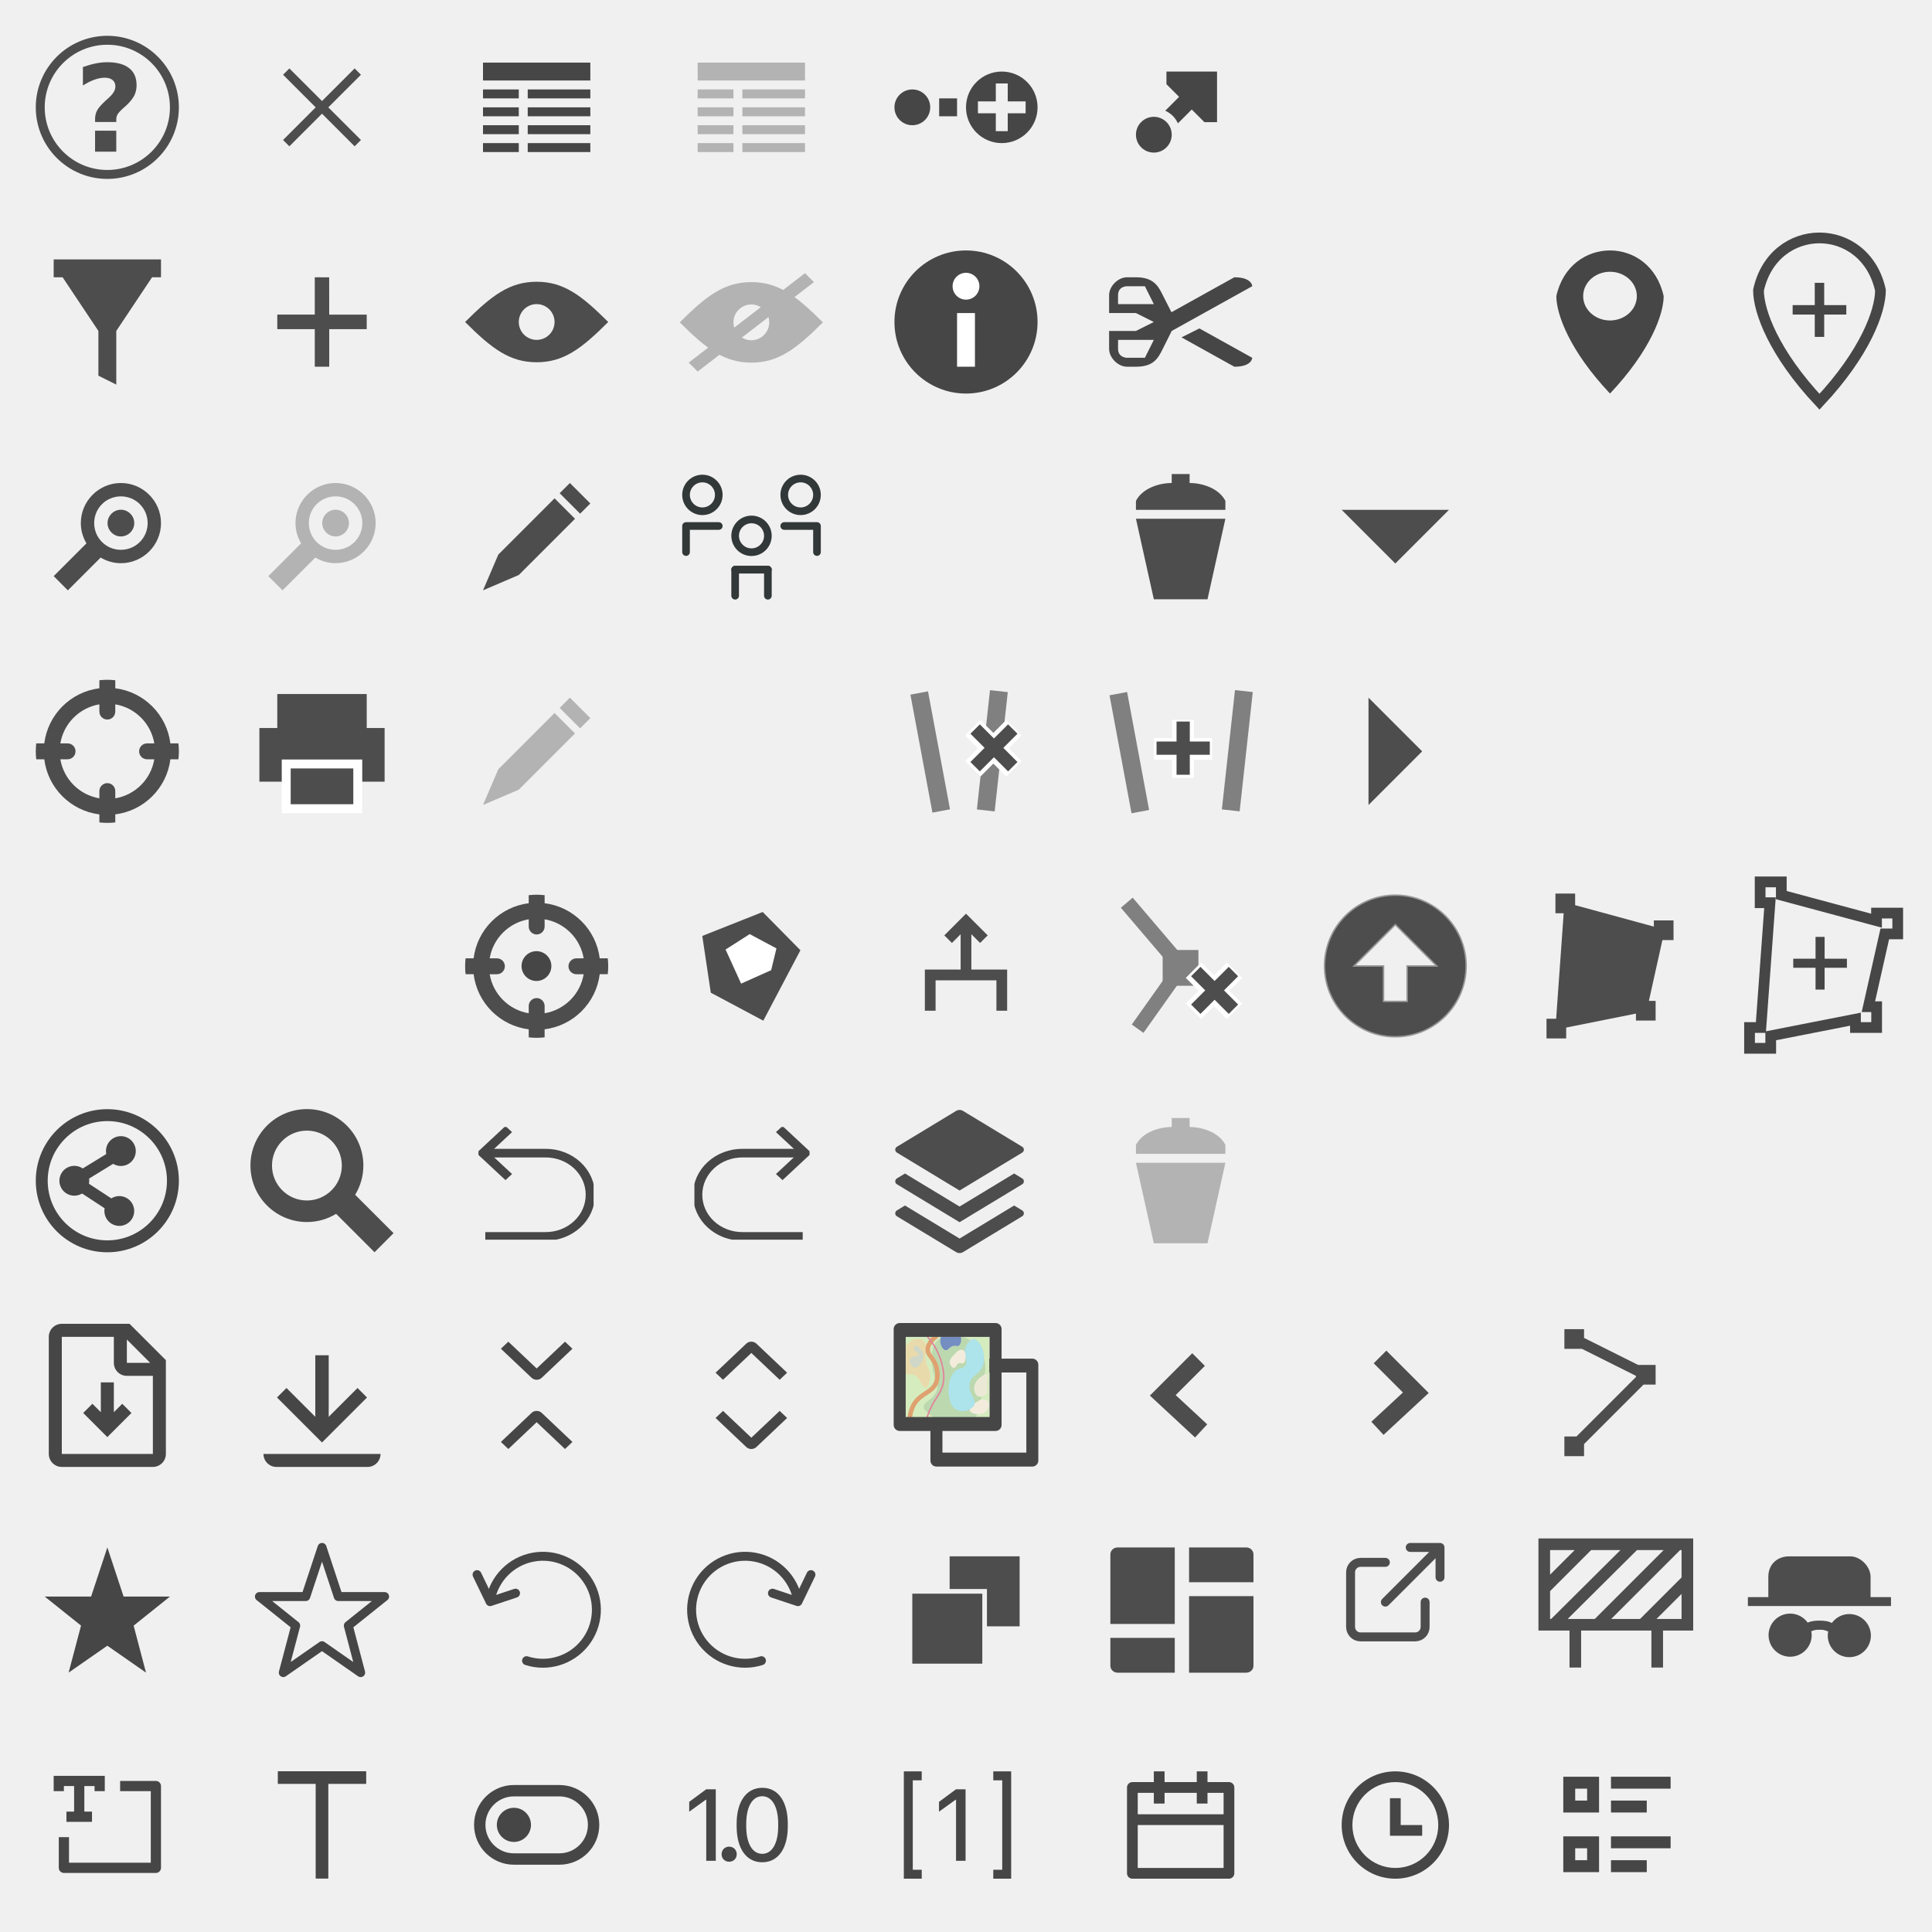
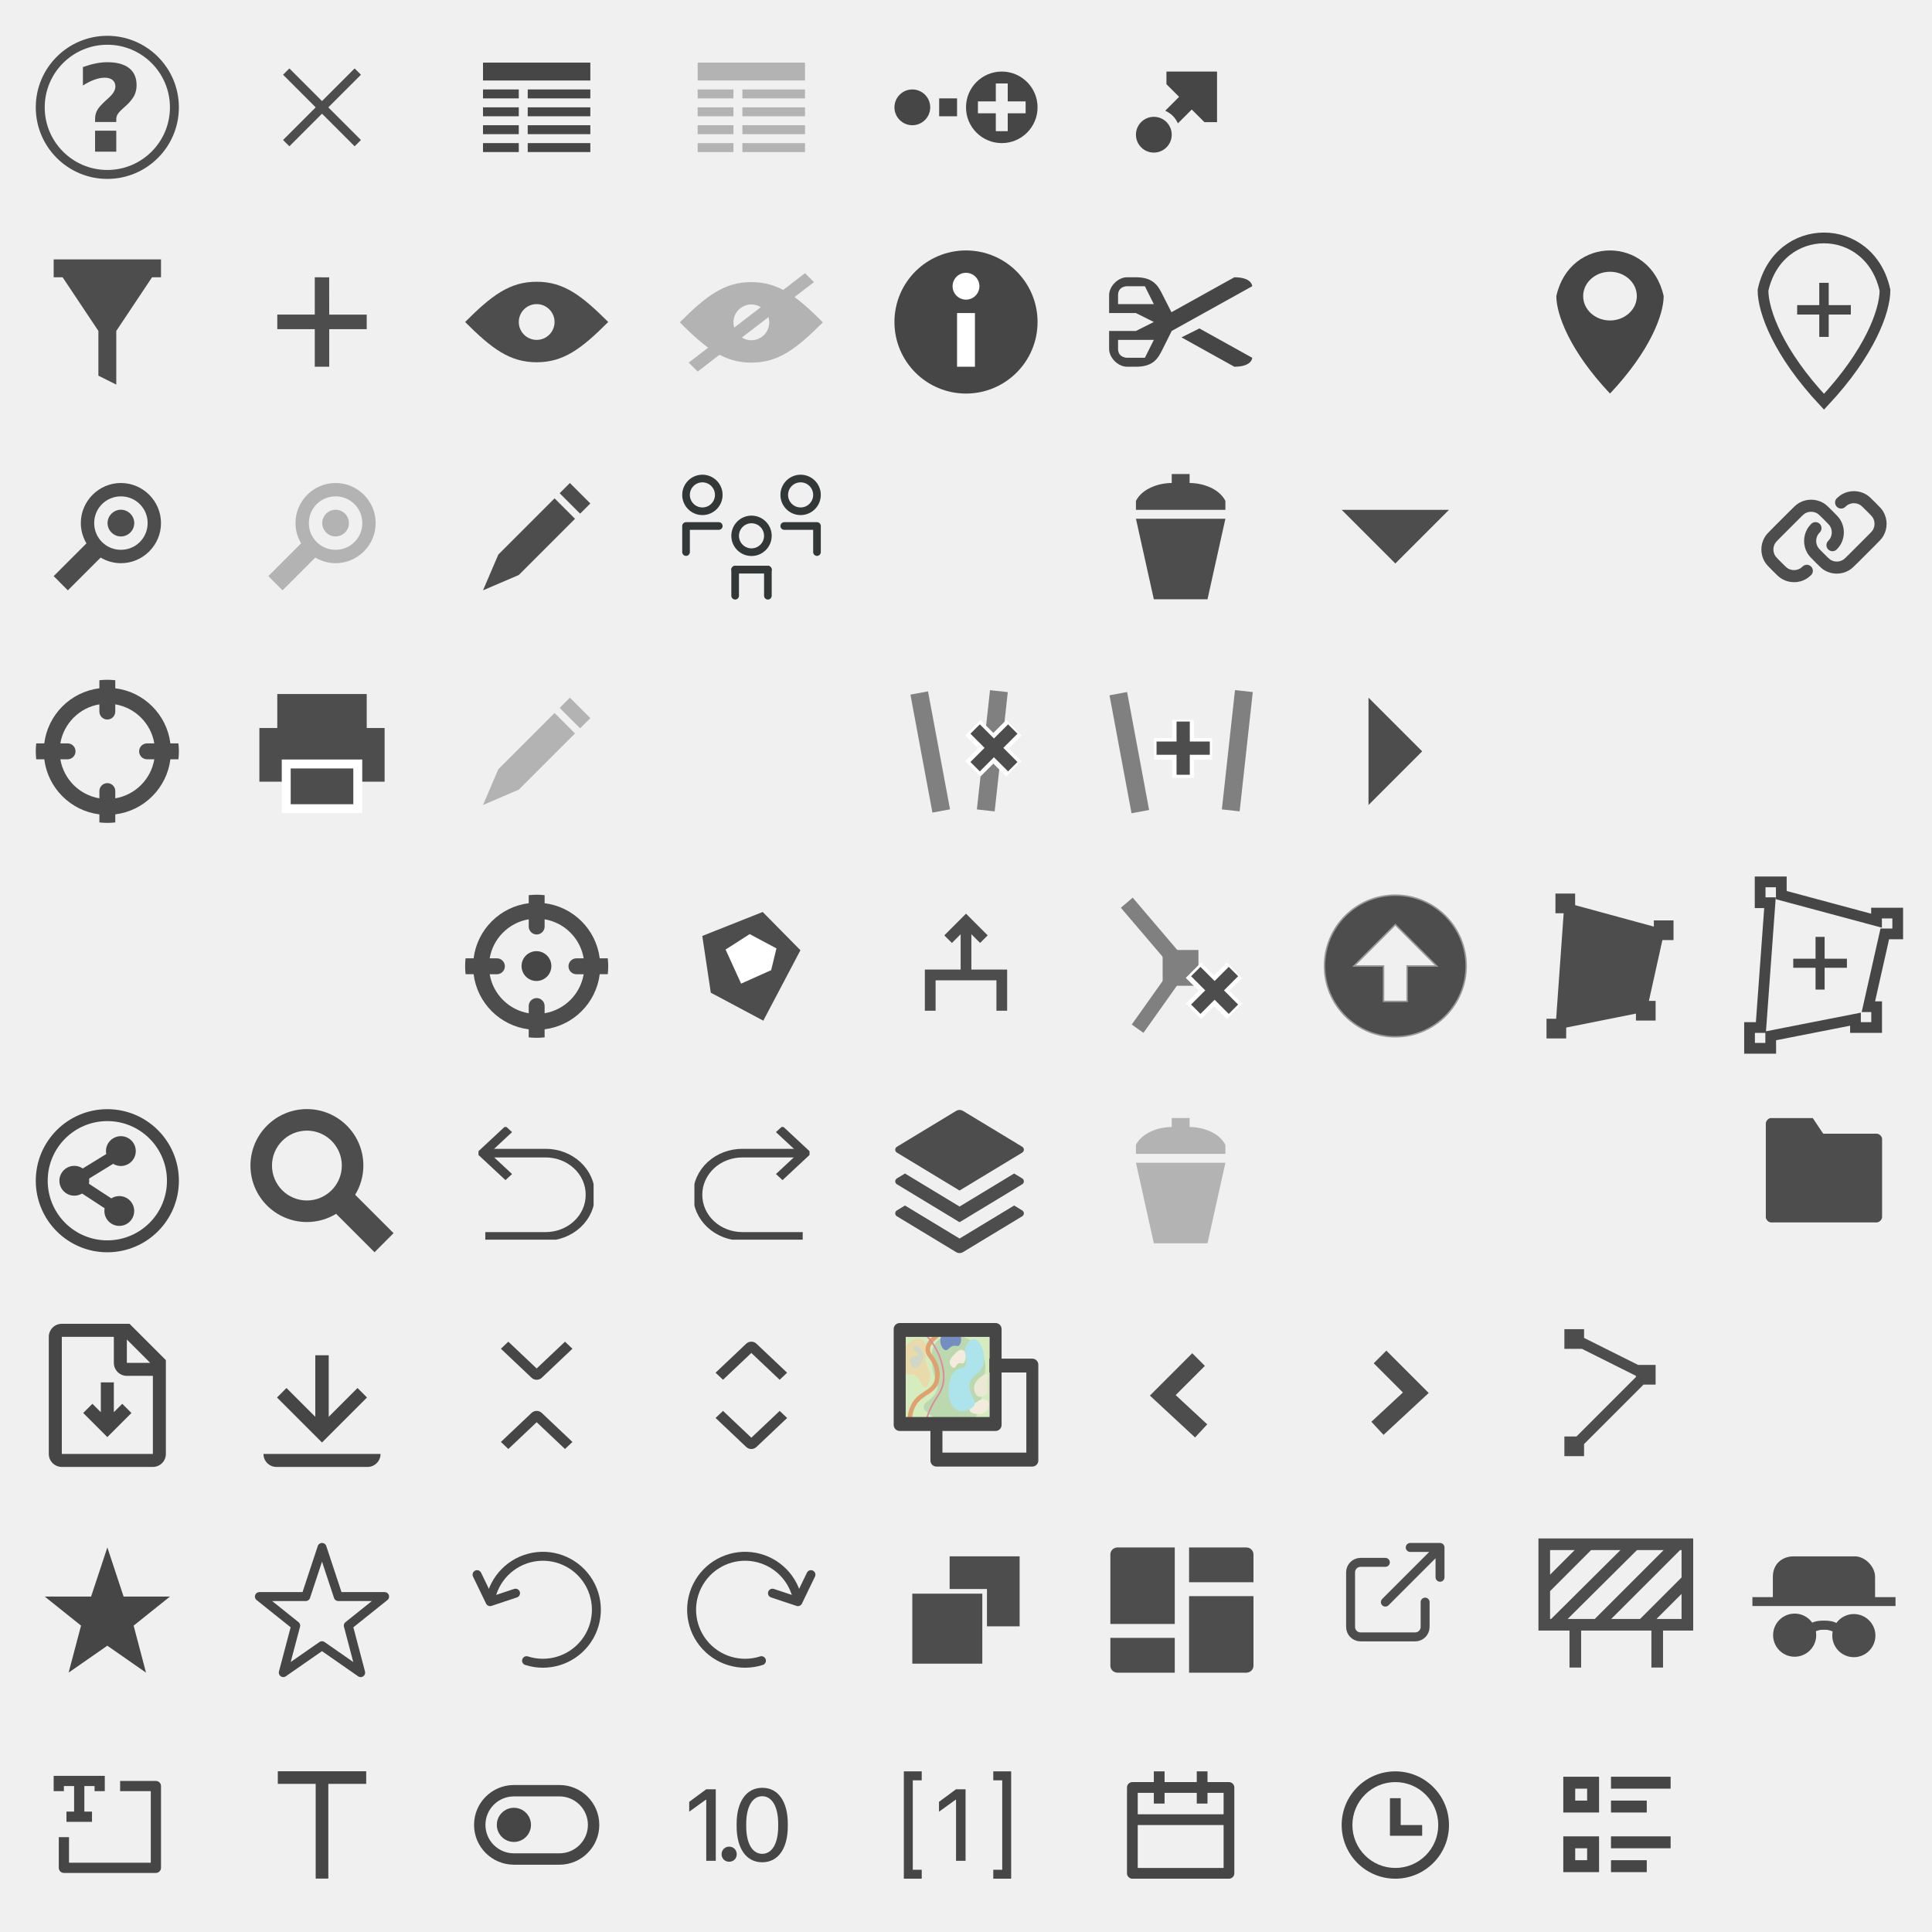
<svg xmlns="http://www.w3.org/2000/svg" id="svg2" width="216" height="216" version="1.1" xml:space="preserve">
  <defs id="defs4">
    <marker id="Arrow1" overflow="visible" markerHeight="6.707" markerWidth="4.061" orient="auto-start-reverse" preserveAspectRatio="xMidYMid" viewBox="0 0 4.061 6.707">
      <path id="path5057" transform="rotate(180 .125 0)" d="m3-3-3 3 3 3" fill="none" stroke="context-stroke" />
    </marker>
    <mask id="mask0_181_11898" x="2" y="2" width="15" height="15" maskUnits="userSpaceOnUse">
      <path id="path2351" d="m16.04 2.316h-14.035v14.035h14.035z" fill="#fff" />
    </mask>
    <clipPath id="clip0_3071_825">
      <rect id="rect3" width="18" height="20" fill="#fff" />
    </clipPath>
    <clipPath id="clip0_241_10857">
      <rect id="rect586" width="18.05" height="19.01" fill="#fff" />
    </clipPath>
    <clipPath id="clip0_241_10857-3">
      <rect id="rect586-6" width="18.05" height="19.01" fill="#fff" />
    </clipPath>
  </defs>
  <g id="layer1" transform="translate(0 -812.36)">
    <g id="help" transform="translate(-23.256 -119.39)">
      <circle id="path3014" transform="matrix(1.0714 0 0 1.0714 26.684 934.11)" cx="8" cy="9" r="7" fill="none" stroke="#4d4d4d" stroke-width=".933" />
      <g id="text3784" transform="translate(27.256 -100.61)" fill="#4d4d4d">
        <path id="path3789" d="m9 1046h-2.37v-0.322c0-0.36 0.072-0.677 0.217-0.954 0.144-0.281 0.449-0.636 0.912-1.066l0.42-0.382c0.249-0.228 0.431-0.443 0.545-0.645 0.118-0.202 0.177-0.404 0.177-0.605-4.6e-6 -0.307-0.105-0.546-0.315-0.717-0.21-0.176-0.503-0.263-0.88-0.263-0.354 0-0.737 0.075-1.149 0.224-0.411 0.145-0.84 0.362-1.287 0.651v-2.066c0.53-0.184 1.013-0.32 1.451-0.408 0.438-0.088 0.86-0.132 1.267-0.132 1.068 0 1.882 0.219 2.442 0.658 0.56 0.434 0.84 1.07 0.84 1.908-7e-6 0.43-0.085 0.816-0.256 1.158-0.171 0.338-0.462 0.702-0.873 1.092l-0.42 0.375c-0.298 0.272-0.492 0.491-0.584 0.658-0.092 0.162-0.138 0.342-0.138 0.539v0.296m-2.37 0.974h2.37v2.342h-2.37v-2.342" fill="#4d4d4d" />
      </g>
    </g>
    <path id="show" d="m60 843.86c-3 0-5 1.5-8 4.5 3 3 5 4.5 8 4.5 3 0 5-1.5 8-4.5-3-3-5-4.5-8-4.5zm0 2.5c1.105 0 2 0.895 2 2s-0.895 2-2 2c-1.105 0-2-0.895-2-2s0.895-2 2-2z" fill="#4d4d4d" />
    <g id="hide" transform="translate(75 -195)" fill="#b3b3b3">
      <path id="path2990" transform="translate(0 1034.4)" d="m9 4.5c-3-3.36e-5 -5 1.5-8 4.5 3 3 5 4.5 8 4.5 3-3.3e-5 5-1.5 8-4.5-3-3-5-4.5-8-4.5zm0 2.5c1.105 0 2 0.895 2 2 0 1.105-0.895 2-2 2-1.105 0-2-0.895-2-2 0-1.105 0.895-2 2-2z" />
      <path id="rect3787" d="m2 1047.9 13-10 1 1-13 10z" />
    </g>
    <path id="table-disabled" d="m78 819.36v2h12v-2zm0 3v1h4v-1zm5 0v1h7v-1zm-5 2v1h4v-1zm5 0v1h7v-1zm-5 2v1h4v-1zm5 0v1h7v-1zm-5 2v1h4v-1zm5 0v1h7v-1z" fill="#b3b3b3" />
    <path id="zoom" d="m13.518 866.36c-2.467 0-4.482 2.016-4.482 4.483 0 0.83 0.234 1.596 0.63 2.265l-3.665 3.665 1.587 1.588 3.665-3.665c0.668 0.397 1.435 0.63 2.265 0.63 2.467 0 4.482-2.016 4.482-4.482 0-2.467-2.016-4.483-4.482-4.483zm0 1.494c1.659 0 2.988 1.329 2.988 2.988 0 1.659-1.329 2.988-2.988 2.988s-2.988-1.329-2.988-2.988c0-1.659 1.329-2.988 2.988-2.988zm0 1.494c-0.816 0-1.494 0.678-1.494 1.494s0.678 1.494 1.494 1.494 1.494-0.678 1.494-1.494-0.678-1.494-1.494-1.494z" color="#000000" fill="#4d4d4d" style="text-decoration-line:none;text-indent:0;text-transform:none" />
    <path id="zoom-disabled" d="m37.518 866.36c-2.467 0-4.482 2.016-4.482 4.482 0 0.83 0.234 1.596 0.63 2.264l-3.665 3.666 1.587 1.587 3.665-3.665c0.668 0.397 1.435 0.63 2.265 0.63 2.467 0 4.482-2.016 4.482-4.482s-2.016-4.482-4.482-4.482zm0 1.494c1.659 0 2.988 1.329 2.988 2.988s-1.329 2.988-2.988 2.988-2.988-1.329-2.988-2.988 1.329-2.988 2.988-2.988zm0 1.494c-0.816 0-1.494 0.678-1.494 1.494s0.678 1.494 1.494 1.494 1.494-0.678 1.494-1.494-0.678-1.494-1.494-1.494z" color="#000000" fill="#b3b3b3" style="text-decoration-line:none;text-indent:0;text-transform:none" />
    <path id="table" d="m54 819.36v2h12v-2zm0 3v1h4v-1zm5 0v1h7v-1zm-5 2v1h4v-1zm5 0v1h7v-1zm-5 2v1h4v-1zm5 0v1h7v-1zm-5 2v1h4v-1zm5 0v1h7v-1z" fill="#464646" />
    <path id="close-9" d="m32.353 820.01-0.707 0.707 3.647 3.647-3.647 3.647 0.707 0.707 3.647-3.647 3.647 3.647 0.707-0.707-3.647-3.647 3.647-3.647-0.707-0.707-3.647 3.647z" color="#000000" fill="#4d4d4d" fill-rule="evenodd" />
    <path id="add" d="m35.192 853.36 2e-6 -4.2-4.192 1e-5 -3e-6 -1.627h4.192v-4.173l1.609 7e-3 0.007 4.167h4.192l-3.9e-5 1.627-4.192 4e-5 -1.5e-5 4.2h-1.615" fill="#4d4d4d" />
    <path id="edit" d="m63.714 866.36-1.143 1.143 2.286 2.286 1.143-1.143zm-1.714 1.714-6.286 6.286 2.286 2.286 6.286-6.286zm-6.286 6.286-1.714 4 4-1.714z" fill="#4d4d4d" />
    <text id="text4457-6" x="39.647" y="918.797" fill="#000000" font-family="sans-serif" letter-spacing="0px" word-spacing="0px" style="line-height:0%" xml:space="preserve">
      <tspan id="tspan4459-6" x="39.647" y="918.797" font-family="sans-serif" font-size="30.476px" style="line-height:1.25"> </tspan>
    </text>
    <path id="path3684-2" d="m63.714 890.36-1.143 1.143 2.286 2.286 1.143-1.143zm-1.714 1.714-6.286 6.286 2.286 2.286 6.286-6.286zm-6.286 6.286-1.714 4 4-1.714z" fill="#b3b3b3" />
    <g id="share" class="sprite" transform="matrix(.66667 0 0 .66667 -54.667 282.79)">
      <circle id="path4309" cx="100" cy="992.36" r="11" fill="none" stroke="#464646" stroke-width="2" />
      <circle id="path4819" transform="rotate(248.18)" cx="-963.89" cy="-276.04" r="2.5" fill="#464646" />
      <circle id="path4819-2" transform="rotate(248.18)" cx="-956.38" cy="-281.16" r="2.5" fill="#464646" />
      <circle id="path4819-0" transform="rotate(248.18)" cx="-954.66" cy="-272.06" r="2.5" fill="#464646" />
      <path id="path4850" d="m102.39 987.48-8.019 4.92 8.139 5.322" fill="none" stroke="#464646" stroke-width="2" />
    </g>
    <path id="search" class="sprite" d="m44 950.23-4.291-4.292c0.578-0.953 0.916-2.069 0.916-3.265 0-3.489-2.824-6.314-6.312-6.315-3.486 1e-3 -6.312 2.827-6.312 6.315 0 3.486 2.827 6.311 6.314 6.311 1.197 0 2.312-0.339 3.264-0.916l4.294 4.294zm-13.592-7.559c0.004-2.157 1.748-3.902 3.905-3.906 2.156 5e-3 3.901 1.748 3.905 3.906-0.004 2.156-1.749 3.901-3.905 3.905-2.157 0-3.902-1.749-3.905-3.905z" fill="#4d4d4d" stroke-width=".667" />
    <g id="info" transform="translate(0,2)">
      <circle id="path3762" cx="108" cy="846.36" r="8" fill="#464646" />
      <circle id="path3764" cx="108" cy="842.36" r="1.5" fill="#fff" />
      <path id="rect4274" d="m107 845.36h2v6h-2z" fill="#fff" />
    </g>
    <g id="g4717" transform="translate(-54.789 -113.98)" fill-rule="evenodd">
      <path id="path3862" d="m140.06 1028.3 4.217 4.278-4.149 7.874-5.871-3.127-0.952-6.346z" fill="#4d4d4d" />
      <path id="path3864" d="m135.91 1032.5 1.737 3.811 3.358-1.504 0.591-2.433-2.99-1.601" fill="#fff" />
    </g>
    <path id="delete" d="m131 865.36v1c-1.429 0-3.286 0.6-4 2v1h10v-1c-0.714-1.4-2.571-2-4-2v-1zm-4 5 2 9h6l2-9z" fill="#4d4d4d" />
    <g id="g4797" transform="translate(-70.26 -96.674)" fill="none">
      <path id="path4349-2-2-9-3-8" d="m180.47 999.64 1.468-13.336" stroke="#808080" stroke-width="2" />
      <path id="path4349-2-2-3-3" d="m175.49 999.7-2.461-13.189" stroke="#808080" stroke-width="2" />
      <g id="g4621">
        <g id="g4400-8-39-2-3-1" transform="matrix(.57449 0 0 .57449 77.91 445.57)" stroke="#fff" stroke-width="4.224">
          <path id="path4353-1-6-1-3-6" d="m176 948.36 8 8" />
          <path id="path4355-9-7-1-7-3" d="m176 956.36 8-8" />
        </g>
        <g id="g4400-8-39-2-3" transform="matrix(.52631 0 0 .52631 86.649 491.41)" stroke="#4d4d4d" stroke-width="2.816">
          <path id="path4353-1-6-1-3" d="m176 948.36 8 8" />
          <path id="path4355-9-7-1-7" d="m176 956.36 8-8" />
        </g>
      </g>
    </g>
    <path id="path4349-2-2-9-3-8-5" d="m137.6 902.96 1.468-13.336" fill="none" stroke="#808080" stroke-width="2" />
    <path id="path4349-2-2-3-3-3" d="m127.49 903.1-2.461-13.189" fill="none" stroke="#808080" stroke-width="2" />
    <g id="g4621-5" transform="rotate(-45 40.175 1003.6)" fill="none">
      <g id="g4400-8-39-2-3-1-6" transform="matrix(.57449 0 0 .57449 77.91 445.57)" stroke="#fff" stroke-width="4.224">
        <path id="path4353-1-6-1-3-6-2" d="m176 948.36 8 8" />
        <path id="path4355-9-7-1-7-3-9" d="m176 956.36 8-8" />
      </g>
      <g id="g4400-8-39-2-3-12" transform="matrix(.52631 0 0 .52631 86.649 491.41)" stroke="#4d4d4d" stroke-width="2.816">
        <path id="path4353-1-6-1-3-7" d="m176 948.36 8 8" />
        <path id="path4355-9-7-1-7-0" d="m176 956.36 8-8" />
      </g>
    </g>
    <g id="g4976" transform="translate(-86.464 -110.33)">
      <rect id="rect4918" x="216.45" y="1028.9" width="4" height="4" fill="#808080" />
      <path id="path4349-2-2-9-3-8-7-0-0" d="m218.99 1031.3-6.551-7.687" fill="none" stroke="#808080" stroke-width="1.737" />
      <path id="path4349-2-2-9-3-8-7-0" d="m213.65 1037.7 5.639-7.953" fill="none" stroke="#808080" stroke-width="1.605" />
      <g id="g4621-0-6" transform="translate(40.873 40.768)" fill="#4d4d4d" fill-rule="evenodd">
        <g id="g4400-8-39-2-3-1-1-8" transform="matrix(.57449 0 0 .57449 77.91 445.57)" stroke="#fff" stroke-width="4.224">
          <path id="path4353-1-6-1-3-6-5-5" d="m176 948.36 8 8" />
          <path id="path4355-9-7-1-7-3-31-4" d="m176 956.36 8-8" />
        </g>
        <g id="g4400-8-39-2-3-3-7" transform="matrix(.52631 0 0 .52631 86.649 491.41)" stroke="#4d4d4d" stroke-width="2.816">
          <path id="path4353-1-6-1-3-3-9" d="m176 948.36 8 8" />
          <path id="path4355-9-7-1-7-8-7" d="m176 956.36 8-8" />
        </g>
      </g>
    </g>
    <g id="undo" transform="matrix(.51357 -.54309 .54309 .51357 -590.02 602.23)" fill="none" stroke="#464646" stroke-linecap="round" stroke-linejoin="round" stroke-width="1.338">
      <path id="path4240" transform="rotate(154.4)" d="m231.88-980.51a8 8 0 0 1-8.126-4.127 8 8 0 0 1 1.012-9.058 8 8 0 0 1 8.837-2.232 8 8 0 0 1 5.192 7.491" />
      <path id="path4242" d="m216 980.36-1.595 4.194 3.535 1.894" />
    </g>
    <g id="undo-3" transform="matrix(-.51357 -.54309 -.54309 .51357 734.02 602.23)" fill="none" stroke="#464646" stroke-linecap="round" stroke-linejoin="round" stroke-width="1.338">
      <path id="path4240-5" transform="rotate(154.4)" d="m231.88-980.51a8 8 0 0 1-8.126-4.127 8 8 0 0 1 1.012-9.058 8 8 0 0 1 8.837-2.232 8 8 0 0 1 5.192 7.491" />
      <path id="path4242-6" d="m216 980.36-1.595 4.194 3.535 1.894" />
    </g>
    <path id="delete-disabled" d="m131 937.36v1c-1.429 0-3.286 0.6-4 2v1h10v-1c-0.714-1.4-2.571-2-4-2v-1zm-4 5 2 9h6l2-9z" fill="#b3b3b3" />
    <g id="tilelayers" transform="matrix(2.5259 0 0 2.5259 47.788 955.6)">
      <path id="path2349" d="m26.773 3.428h-4.244c-0.07 0-0.138 0.028-0.188 0.078-0.05 0.05-0.078 0.117-0.078 0.188v4.244c0 0.07 0.028 0.138 0.078 0.188 0.05 0.05 0.117 0.078 0.188 0.078h4.244c0.07 0 0.138-0.028 0.188-0.078 0.05-0.05 0.078-0.117 0.078-0.188v-4.244c0-0.07-0.028-0.138-0.078-0.188-0.05-0.05-0.117-0.078-0.188-0.078zm-0.265 4.159h-3.713v-3.546h3.713z" fill="#464646" stroke-width=".265" />
      <g id="g2376" transform="matrix(.26458 0 0 .26458 20.638 1.8521)" mask="url(#mask0_181_11898)">
        <path id="path2354" d="m16.04 2.316h-14.035v14.035h14.035z" fill="#d5ecbe" />
        <path id="path2356" d="m2.376 3.429c0.268-0.312 0.615-0.546 1.005-0.677 0.39-0.131 0.808-0.153 1.21-0.065 0.324 0.156 0.585 0.418 0.742 0.742 0.371 0.722 0 1.263 0 2.216-0.08 1.724 1.002 2.085 0.732 3.689-0.08 0.571-0.341 1.444-0.732 1.474-0.622 0.06-0.942-2.005-2.216-2.216-0.391-0.06-0.471 0.11-0.742 0-1.053-0.401-1.524-3.659 0-5.163z" fill="#e9daab" />
        <path id="path2358" d="m7.178 16.351c-1.754-1.724-2.165-1.754-2.165-2.216-0.16-1.002 1.744-1.293 2.216-2.957 0.331-1.173-0.471-1.564-0.742-3.689-0.16-1.253-0.401-3.218 0.742-4.431s3.138-1.173 4.431-0.742c1.065 0.39 1.987 1.092 2.645 2.016 0.658 0.923 1.022 2.024 1.044 3.157 0 1.243-0.682 1.654-0.732 3.689 0.06 0.737 0.06 1.478 0 2.216-0.155 1.123-0.676 2.162-1.484 2.957-1.504 1.343-3.91 1.694-5.223 0.742-0.15-0.11-0.07-0.05-0.732-0.742z" fill="#bcd8af" />
        <path id="path2360" d="m14.196 9.333c-0.43 0.375-0.697 0.904-0.742 1.474 0 0.12 0 1.213 0.742 1.484 0.294 0.071 0.603 0.036 0.873-0.1s0.483-0.363 0.6-0.642c0.066-0.243 0.066-0.499 0-0.742-0.16-1.383 0.301-2.005 0-2.216-0.301-0.211-1.093 0.351-1.474 0.742z" fill="#ebe9d6" />
        <path id="path2362" d="m14.196 15.238c0.287 0.012 0.573-0.048 0.831-0.176 0.258-0.128 0.479-0.319 0.643-0.555 0.201-0.331 0.441-1.053 0-1.484-0.206-0.174-0.467-0.269-0.737-0.269-0.27 0-0.531 0.095-0.737 0.269 0 0-1.484 0.742-1.484 1.484 0 0.742 1.484 0.732 1.484 0.732z" fill="#f3ecdd" />
        <path id="path2364" d="m7.91 1.574c-1.895 1.323-2.266 2.296-2.216 2.957 0.08 1.002 1.093 1.373 1.484 3.007 0.195 0.726 0.195 1.49 0 2.216-0.581 1.855-2.516 1.885-3.699 3.689-0.668 1.11-0.927 2.419-0.732 3.699" fill="none" stroke="#dfa170" stroke-miterlimit="10" stroke-width=".75" />
        <path id="path2366" d="m5.333 1.945c1.573 1.617 2.603 3.685 2.947 5.915 0.131 0.733 0.131 1.483 0 2.216-0.331 1.704-1.303 2.356-2.216 4.431-0.315 0.713-0.56 1.455-0.732 2.216" fill="none" stroke="#e0859b" stroke-miterlimit="10" stroke-width=".25" />
        <path id="path2368" d="m10.496 14.506c-1.845-1.002-1.714-5.534 0-6.647 0.592-0.381 1.133-0.211 1.484-0.742 0.521-0.802-0.411-1.694 0-2.957 0.231-0.722 0.892-1.524 1.474-1.474 1.002 0.08 2.125 2.556 1.474 4.431-0.531 1.564-1.915 1.514-2.216 3.007-0.341 1.644 1.273 2.627 0.742 3.689-0.34 0.436-0.818 0.743-1.356 0.869s-1.103 0.063-1.601-0.177z" fill="#ade3ea" />
        <path id="path2370" d="m7.91 2.316c-0.391 0.912 0.211 2.145 0.742 2.216 0.531 0.07 0.662-0.652 1.484-0.742 0.401 0 0.521 0.12 0.732 0 0.501-0.271 0.612-1.624 0-2.216-0.24-0.157-0.509-0.262-0.792-0.31-0.282-0.048-0.572-0.036-0.849 0.034-0.278 0.07-0.538 0.196-0.765 0.371-0.227 0.175-0.414 0.395-0.552 0.647z" fill="#748ec2" />
        <path id="path2372" d="m10.135 5.273c-0.311 0.301-0.882 0.852-0.742 1.474 0.09 0.401 0.451 0.782 0.742 0.742 0.291-0.04 0.291-0.571 0.732-0.742 0.441-0.17 0.511 0.11 0.742 0 0.531-0.241 0.612-1.925 0-2.216-0.612-0.291-1.243 0.481-1.474 0.742z" fill="#f3ecdd" />
        <path id="path2374" d="m3.479 3.789c0.271-0.16 1.313 0.541 1.484 1.484s-0.822 2.316-1.484 2.216c-0.282-0.112-0.513-0.325-0.648-0.597-0.135-0.272-0.165-0.584-0.084-0.877 0.271-0.551 1.454-0.441 1.474-0.732 0.02-0.291-0.511-0.271-0.742-0.752-0.12-0.271-0.14-0.652 0-0.742z" fill="#cfd7c8" />
      </g>
      <path id="path2378" d="m25.147 1.852h-4.244c-0.07 0-0.138 0.028-0.188 0.078-0.05 0.05-0.078 0.117-0.078 0.188v4.244c0 0.07 0.028 0.138 0.078 0.188 0.05 0.05 0.117 0.078 0.188 0.078h4.244c0.07 0 0.138-0.028 0.188-0.078 0.05-0.05 0.078-0.117 0.078-0.188v-4.244c0-0.07-0.028-0.138-0.078-0.188-0.05-0.05-0.117-0.078-0.188-0.078zm-0.265 4.159h-3.713v-3.546h3.713z" fill="#464646" stroke-width=".265" />
    </g>
    <path id="arrow-down" d="m156 875.36 6-6h-12z" fill="#4d4d4d" fill-rule="evenodd" />
    <path id="arrow-right" d="m159 896.36-6-6v12z" fill="#4d4d4d" fill-rule="evenodd" />
    <path id="downloadfile" d="m14.182 962.12v2.608h2.608zm2.909 4.062h-2.909c-0.803 0-1.454-0.651-1.454-1.454v-2.909h-5.818v13.091h10.182zm-10.182-5.818h7.574l4.062 4.062v10.483c0 0.803-0.651 1.455-1.454 1.455h-10.182c-0.803 0-1.454-0.651-1.454-1.455v-13.091c0-0.803 0.651-1.455 1.454-1.455zm4.364 9.881v-3.335h1.454v3.335l0.94-0.94 1.028 1.028-2.696 2.696-2.696-2.696 1.028-1.028z" fill="#464646" fill-rule="evenodd" stroke-width=".727" />
    <g id="downloadbackup">
      <path id="path8303-6" d="m42.545 974.91c0 0.803-0.651 1.455-1.454 1.455h-10.182c-0.803 0-1.454-0.651-1.454-1.455h13.091z" fill="#464646" stroke-width=".727" />
      <path id="path16669" d="m36 963.88v8.316" fill="none" marker-end="url(#Arrow1)" stroke="#464646" stroke-width="1.5" />
    </g>
    <path id="copy" d="m106.17 986.36v3.652h4.174v4.174h3.652v-7.826zm-4.174 4.174v7.826h7.826v-7.826z" fill="#4d4d4d" style="paint-order:fill markers stroke" />
    <path id="path1" d="m134 964.36-4 4 4.289 3.977" fill="none" stroke="#4d4d4d" stroke-width="2" />
    <path id="path1-36" d="m154.29 964.07 4 4-4.289 3.977" fill="none" stroke="#4d4d4d" stroke-width="2" />
    <path id="path437" d="m113.38 943.56 0.907 0.549c0.179 0.108 0.237 0.342 0.129 0.522-0.032 0.053-0.076 0.098-0.129 0.131l-7.007 4.241-7.007-4.241c-0.179-0.108-0.237-0.342-0.129-0.522 0.032-0.054 0.076-0.098 0.129-0.131l0.907-0.549 6.1 3.692zm0 3.578 0.907 0.549c0.179 0.108 0.237 0.342 0.129 0.522-0.032 0.053-0.076 0.098-0.129 0.131l-6.619 4.006c-0.239 0.145-0.538 0.145-0.777 0l-6.619-4.006c-0.179-0.108-0.237-0.342-0.129-0.522 0.032-0.054 0.076-0.098 0.129-0.131l0.907-0.549 6.1 3.692zm-5.712-10.575 6.619 4.006c0.179 0.108 0.237 0.342 0.129 0.522-0.032 0.054-0.076 0.098-0.129 0.131l-7.007 4.241-7.007-4.241c-0.179-0.108-0.237-0.342-0.129-0.522 0.032-0.054 0.076-0.098 0.129-0.131l6.619-4.006c0.239-0.145 0.538-0.145 0.777 0z" fill="#4d4d4d" />
    <path id="path1-675" d="m87.167 966.62-3.167-2.996-3.167 2.996-0.833-0.789 3.433-3.249c0.313-0.296 0.82-0.296 1.133 0l3.433 3.249zm-6.333 3.481 3.167 2.996 3.167-2.996 0.833 0.789-3.433 3.249c-0.313 0.296-0.82 0.296-1.133 0l-3.433-3.249z" clip-rule="evenodd" fill="#464646" fill-rule="evenodd" />
    <path id="path5" d="m63.167 974.36-3.167-2.996-3.167 2.996-0.833-0.789 3.433-3.249c0.313-0.296 0.82-0.296 1.133 0l3.433 3.249z" fill="#464646" />
    <path id="path1-675-2" d="m56 963.15 3.433 3.249c0.313 0.296 0.82 0.296 1.133 0l3.433-3.249-0.833-0.789-3.167 2.996-3.167-2.996z" fill="#464646" />
    <path id="linestring" d="m175 961.06v2h1.883l6.117 3.059v0.234l-6.707 6.707h-1.293v2h2v-1.293l6.707-6.707h1.293v-2h-1.883l-6.117-3.059v-0.941z" color="#000000" fill="#4d4d4d" fill-rule="evenodd" stroke="#4d4d4d" stroke-width=".2" />
    <path id="polygon" d="m174 912.36v2h0.928l-0.855 12h-1.072v2h2v-1.199l8-1.602v0.801h2v-2h-0.777l1.555-7h1.223v-2h-2v0.727l-9-2.453v-1.273z" fill="#4d4d4d" fill-rule="evenodd" stroke="#4d4d4d" stroke-width=".2" />
    <g id="g1" transform="matrix(1.22 0 0 1.22 75.48 864.64)" fill="none" stroke="#323737" stroke-linecap="round" stroke-linejoin="round" stroke-width=".7">
      <path id="path1-7" d="m2.5 4c0.828 0 1.5-0.672 1.5-1.5s-0.672-1.5-1.5-1.5-1.5 0.672-1.5 1.5 0.672 1.5 1.5 1.5z" />
      <path id="path2" d="m4 5.35h-3v2.39" />
      <path id="path3" d="m11.5 4c0.828 0 1.5-0.672 1.5-1.5s-0.672-1.5-1.5-1.5-1.5 0.672-1.5 1.5 0.672 1.5 1.5 1.5z" />
      <path id="path4" d="m10 5.35h3v2.39" />
      <path id="path5-6" d="m7 7.75c0.828 0 1.5-0.672 1.5-1.5s-0.672-1.5-1.5-1.5-1.5 0.672-1.5 1.5 0.672 1.5 1.5 1.5z" />
      <path id="path6" d="m8.5 9.35h-3v2.39" />
      <path id="path7" d="m5.5 9.35h3v2.39" />
    </g>
    <path id="star" class="sprite" d="m7.671 999.36 1.389-5.255-4.059-3.247h5.183l1.819-5.495 1.815 5.494h5.183l-4.061 3.25 1.384 5.256-4.325-3.012z" fill="#464646" />
    <path id="starred" class="sprite" d="m31.671 999.36 1.389-5.255-4.059-3.247h5.183l1.819-5.495 1.815 5.494h5.183l-4.061 3.25 1.384 5.256-4.325-3.012z" fill="none" stroke="#464646" stroke-linecap="square" stroke-linejoin="round" />
    <path id="import" class="sprite" d="m156 912.44c-4.373 0-7.918 3.545-7.918 7.918s3.545 7.918 7.918 7.918c4.373 0 7.918-3.545 7.918-7.918s-3.545-7.918-7.918-7.918zm0 3.299 4.619 4.619h-3.299v3.959h-2.639v-3.959h-3.299z" fill="#4d4d4d" stroke="#999" stroke-width=".165" />
    <path id="marker" d="m180 840.36c-2.625 0-5.25 1.702-6 5.106 0 2.043 1.5 6.128 6 10.894 4.5-4.766 6-8.851 6-10.894-0.75-3.404-3.375-5.106-6-5.106zm0 2.383c1.657 0 3 1.219 3 2.723s-1.343 2.723-3 2.723c-1.657 0-3-1.219-3-2.723s1.343-2.723 3-2.723z" fill="#464646" />
-     <path id="path1-2" d="m203.42 838.96c-2.977 0-5.966 1.946-6.818 5.85 0 2.335 1.705 7.018 6.818 12.467 5.114-5.461 6.818-10.132 6.818-12.467-0.852-3.892-3.841-5.85-6.818-5.85z" fill="none" stroke="#464646" stroke-width="1.2" />
-     <path id="path2-6" d="m203.42 843.98v6.045" stroke="#464646" stroke-width="1.056" />
-     <path id="path3-1" d="m206.42 847h-6" stroke="#464646" stroke-width="1.056" />
+     <g id="g4" transform="translate(.50508)" stroke="#464646">
+       <path id="path1-2" d="m203.42 838.96c-2.977 0-5.966 1.946-6.818 5.85 0 2.335 1.705 7.018 6.818 12.467 5.114-5.461 6.818-10.132 6.818-12.467-0.852-3.892-3.841-5.85-6.818-5.85z" fill="none" stroke-width="1.2" />
+       <path id="path2-6" d="m203.42 843.98v6.045" stroke-width="1.056" />
+       <path id="path3-1" d="m206.42 847h-6" stroke-width="1.056" />
+     </g>
    <g id="g3" transform="translate(194.89 910.26)" clip-path="url(#clip0_3071_825)" fill="none" stroke="#464646">
      <path id="path1-79" d="m1.895 0.697v2.326h1.101l-1.018 13.953h-1.267v2.326h2.368v-1.395l9.474-1.861v0.93h2.368v-2.325h-0.924l1.835-8.14h1.445v-2.326h-2.369v0.849l-10.646-2.861v-1.477z" clip-rule="evenodd" fill-rule="evenodd" stroke-width="1.2" />
      <path id="path2-2" d="m8.597 6.846v5.891" stroke-width="1.013" />
      <path id="path3-0" d="m11.598 9.791h-6" stroke-width="1.013" />
    </g>
    <g id="undo-2" transform="matrix(.71301 0 0 .66261 53.494 938.36)" clip-path="url(#clip0_241_10857)" fill="none" stroke="#464646" stroke-miterlimit="10" stroke-width="1.455">
      <path id="path580" d="m1.07 4.41h9.42c0.923-0.007 1.839 0.17 2.694 0.518 0.855 0.349 1.633 0.863 2.288 1.514s1.175 1.425 1.53 2.277c0.355 0.853 0.538 1.767 0.538 2.69 0.007 0.928-0.171 1.847-0.523 2.706-0.352 0.858-0.871 1.638-1.527 2.294-0.656 0.656-1.436 1.175-2.294 1.527-0.858 0.352-1.778 0.53-2.706 0.523h-9.42" />
      <path id="path582" d="m4.75 8.45-4.04-4.05 4.04-4.05" />
    </g>
    <g id="undo-5" transform="matrix(-.71301 0 0 .66261 90.506 938.36)" clip-path="url(#clip0_241_10857-3)" fill="none" stroke="#464646" stroke-miterlimit="10" stroke-width="1.455">
      <path id="path580-3" d="m1.07 4.41h9.42c0.923-0.007 1.839 0.17 2.694 0.518 0.855 0.349 1.633 0.863 2.288 1.514s1.175 1.425 1.53 2.277c0.355 0.853 0.538 1.767 0.538 2.69 0.007 0.928-0.171 1.847-0.523 2.706-0.352 0.858-0.871 1.638-1.527 2.294-0.656 0.656-1.436 1.175-2.294 1.527-0.858 0.352-1.778 0.53-2.706 0.523h-9.42" />
      <path id="path582-5" d="m4.75 8.45-4.04-4.05 4.04-4.05" />
    </g>
    <g id="g2" transform="matrix(.55556 0 0 .55556 149.33 983.7)" fill="none" fill-rule="evenodd" stroke="#4d4d4d" stroke-linecap="round" stroke-linejoin="round" stroke-width="1.8">
      <path id="path1-5" d="m18 14v5a2 2 0 0 1-2 2h-11a2 2 0 0 1-2-2v-11c0-1.1 0.9-2 2-2h5m5-3h6v6m-11 5 10.2-10.2" stroke="#4d4d4d" stroke-linecap="round" stroke-linejoin="round" stroke-width="1.8" />
    </g>
    <path id="path1-6" d="m140.14 990.81v7.779c0 0.43-0.358 0.778-0.8 0.778h-6.4v-8.556zm-8.8 4.667v3.89h-6.4c-0.442 0-0.8-0.348-0.8-0.778v-3.112zm0-10.11v8.555h-7.2v-7.777c0-0.43 0.358-0.778 0.8-0.778zm8 0c0.442 0 0.8 0.348 0.8 0.778v3.11h-7.2v-3.888z" fill="#4d4d4d" />
    <g id="continue">
      <path id="path1-35" d="m112 820.36c-2.209 0-4 1.791-4 4 0 2.209 1.791 4 4 4s4-1.791 4-4c0-2.209-1.791-4-4-4zm-0.667 1.333h1.333v2h2v1.333h-2v2h-1.333v-2h-2v-1.333h2z" fill="#464646" />
      <path id="path2-62" d="m102 822.36c-1.105 0-2 0.895-2 2s0.895 2 2 2 2-0.895 2-2-0.895-2-2-2z" fill="#464646" />
      <path id="path1-1" d="m105 823.36v2h2v-2z" fill="#464646" />
    </g>
    <path id="split" d="m126 843.36c-1 0-2 1-2 2v2h3l2 1-2 1h-3v2c0 1 1 2 2 2h1c2 0 2.487-0.974 3-2l1-2 9-5s0-1-2-1l-7.031 3.906-0.969-1.906c-0.494-0.988-1-2-3-2zm0 1h2l1 2h-4v-1c0-1.013 1-1 1-1zm8.094 4.719-2 1 5.906 3.281c2 0 2-1 2-1zm-9.094 1.281h4l-1 2h-2s-1 0-1-1z" fill="#464646" />
    <g id="extract" fill="#464646">
      <path id="path1-62" d="m130.41 820.36v1.414l1.414 1.414-1.547 1.548c0.295 0.142 0.596 0.33 0.84 0.574 0.252 0.251 0.432 0.536 0.574 0.84l1.548-1.547 1.414 1.414h1.414v-5.657z" />
      <path id="path2-61" d="m129 825.42c-1.105 0-2 0.896-2 2 0 1.105 0.895 2 2 2s2-0.895 2-2c0-1.104-0.895-2-2-2z" />
    </g>
    <path id="path10" d="m108 914.51-2.424 2.424 0.848 0.85 0.977-0.977v3.951h-4v4.6h1.199v-3.398h6.801v3.398h1.199v-4.6h-4v-3.951l0.977 0.977 0.848-0.85z" fill="#4d4d4d" fill-rule="evenodd" stop-color="#000000" />
    <g id="g8" transform="translate(-167.8 -95.757)" fill="#4d4d4d">
      <rect id="rect1" x="198.8" y="985.71" width="10" height="4" style="paint-order:fill markers stroke" />
      <rect id="rect2" x="196.8" y="989.51" width="14" height="6" style="paint-order:fill markers stroke" />
      <rect id="rect4" x="199.8" y="993.53" width="8" height="5" stroke="#fff" style="paint-order:fill markers stroke" />
    </g>
    <path id="path8-5" d="m172 984.36v10.299h3.473v4.135h1.299v-4.135h7.856v4.135h1.301v-4.135h3.373v-10.299zm1.301 1.299h2.752l-2.752 2.752zm4.592 0h3.279l-7.75 7.701h-0.121v-3.109zm5.123 0h2.986l-7.701 7.701h-3.033zm4.822 0h0.162v3.062l-4.639 4.639h-3.225zm0.162 4.9v2.801h-2.801z" fill="#4d4d4d" fill-rule="evenodd" stop-color="#000000" />
-     <g id="g26" transform="translate(.41811 .34202)">
+     <g id="g26" transform="translate(.92328 .34202)">
      <g id="path8-0" fill="#4d4d4d" stroke-linecap="round" stroke-linejoin="round">
        <path id="path22" d="m199.72 992.55a2.286 2.286 0 0 0-2.285 2.285 2.286 2.286 0 0 0 2.285 2.285 2.286 2.286 0 0 0 2.287-2.285 2.286 2.286 0 0 0-0.033-0.383c0.16-0.095 0.583-0.25 1.029-0.25 0.52 0 1.009 0.212 1.086 0.291a2.286 2.286 0 0 0-0.033 0.387 2.286 2.286 0 0 0 2.287 2.287 2.286 2.286 0 0 0 2.285-2.287 2.286 2.286 0 0 0-2.285-2.285 2.286 2.286 0 0 0-1.846 0.938c-0.425-0.27-0.968-0.33-1.494-0.33-0.501 0-1.017 0.053-1.432 0.291a2.286 2.286 0 0 0-1.852-0.943z" stop-color="#000000" style="paint-order:fill markers stroke" />
        <path id="path23" d="m199.72 992.42c-1.33 0-2.41 1.08-2.41 2.41s1.08 2.412 2.41 2.412 2.412-1.082 2.412-2.412-1.082-2.41-2.412-2.41zm0 0.25c1.195 0 2.162 0.965 2.162 2.16s-0.967 2.162-2.162 2.162-2.16-0.967-2.16-2.162 0.965-2.16 2.16-2.16z" stop-color="#000000" style="paint-order:fill markers stroke" />
      </g>
      <g id="path8-6">
        <path id="path26" d="m206.34 992.47c-1.33 0-2.412 1.082-2.412 2.412s1.082 2.41 2.412 2.41 2.41-1.08 2.41-2.41-1.08-2.412-2.41-2.412zm0 0.25c1.195 0 2.16 0.967 2.16 2.162s-0.965 2.16-2.16 2.16-2.162-0.965-2.162-2.16 0.967-2.162 2.162-2.162z" fill="#4d4d4d" stop-color="#000000" stroke-linecap="round" stroke-linejoin="round" style="paint-order:fill markers stroke" />
      </g>
      <g id="path9-9">
        <path id="path18" d="m201.5 994.21c0.491-0.671 2.499-0.671 2.99 0" fill="#4d4d4d" fill-rule="evenodd" stop-color="#000000" />
      </g>
      <g id="path11-3" fill="#4d4d4d" fill-rule="evenodd">
        <path id="path16" d="m195 991.08h16" stop-color="#000000" />
        <path id="path17" d="m199.57 986.02c-1.157 0.014-2.278 0.761-2.287 2.285v2.272h-2.285v1h16v-1h-2.285v-2.272c0-1.155-1.151-2.304-2.287-2.285z" stop-color="#000000" />
      </g>
    </g>
    <path id="path8" d="m6 841.36h12v2h-1l-4 6v6l-2-1v-5l-4-6h-1z" fill="#4d4d4d" fill-rule="evenodd" />
    <path id="path1-70" d="m80.025 1020.4h-1.066v-6.826h-0.053l-1.852 1.336v-1.102l1.904-1.406h1.066zm0.65-0.727c0-0.504 0.375-0.855 0.838-0.855 0.486 0 0.855 0.351 0.855 0.855 0 0.48-0.369 0.832-0.855 0.832-0.463 0-0.838-0.352-0.838-0.832zm2.754-3.41v0.281c0 1.916 0.691 3.076 1.787 3.076 1.102 0 1.787-1.16 1.787-3.076v-0.281c0-1.91-0.686-3.082-1.787-3.082-1.096 0-1.787 1.172-1.787 3.082zm-1.072 0.293v-0.299c0-2.42 1.049-4.019 2.871-4.019 1.81 0 2.848 1.588 2.848 4.019v0.299c0 2.42-1.043 4.008-2.859 4.008-1.81 0-2.859-1.582-2.859-4.008z" fill="#464646" />
    <path id="path1-360" d="m112.05 1021.4v-10h-1v-1h2v12h-2v-1zm-11 0v-11h2v1h-1v10h1v1h-2zm6.902-1h-1.066v-6.826h-0.053l-1.852 1.336v-1.102l1.904-1.406h1.066z" fill="#464646" />
    <path id="path1-12" d="m36.706 1011.8v10.588h-1.412v-10.588h-4.235v-1.412h9.882v1.412z" fill="#464646" />
    <path id="path1-2-7" d="m6 1010.9v1.714h1.143v-0.571h1.143v2.857h-0.857v1.143h2.857v-1.143h-0.857v-2.857h1.143v0.571h1.143v-1.714zm11.429 0.571h-4v1.143h3.429v8h-9.143v-2.857h-1.143v3.429c0 0.316 0.256 0.571 0.571 0.571h10.286c0.316 0 0.571-0.256 0.571-0.571v-9.143c0-0.316-0.256-0.572-0.571-0.571z" fill="#464646" />
    <path id="path1-09" d="m57.455 1013.2c-1.757 0-3.182 1.425-3.182 3.182 0 1.757 1.425 3.182 3.182 3.182h5.091c1.757 0 3.182-1.425 3.182-3.182 0-1.757-1.425-3.182-3.182-3.182zm0-1.273h5.091c2.46 0 4.455 1.994 4.455 4.455 0 2.46-1.994 4.454-4.455 4.454h-5.091c-2.46 0-4.455-1.994-4.455-4.454s1.994-4.455 4.455-4.455zm0 6.364c-1.054 0-1.909-0.855-1.909-1.909 0-1.054 0.855-1.909 1.909-1.909 1.054 0 1.909 0.855 1.909 1.909 0 1.054-0.855 1.909-1.909 1.909z" fill="#464646" />
    <path id="path1-06" d="m130.2 1010.4v1.2h3.6v-1.2h1.2v1.2h2.4c0.331 0 0.6 0.269 0.6 0.6v9.6c0 0.331-0.269 0.6-0.6 0.6h-10.8c-0.331 0-0.6-0.269-0.6-0.6v-9.6c0-0.331 0.269-0.6 0.6-0.6h2.4v-1.2zm6.6 6h-9.6v4.8h9.6zm-7.8-3.6h-1.8v2.4h9.6v-2.4h-1.8v1.2h-1.2v-1.2h-3.6v1.2h-1.2z" fill="#464646" />
    <path id="path1-61" d="m156 1022.4c-3.314 0-6-2.686-6-6 0-3.314 2.686-6 6-6 3.314 0 6 2.686 6 6 0 3.314-2.686 6-6 6zm0-1.2c2.651 0 4.8-2.149 4.8-4.8 0-2.651-2.149-4.8-4.8-4.8-2.651 0-4.8 2.149-4.8 4.8 0 2.651 2.149 4.8 4.8 4.8zm0.6-4.8h2.4v1.2h-3.6v-4.2h1.2z" fill="#464646" />
    <path id="path1-79-5" d="m180.11 1011h6.667v1.333h-6.667zm0 2.667h4v1.333h-4zm0 4h6.667v1.333h-6.667zm0 2.667h4v1.333h-4zm-5.333-9.333h4v4h-4zm1.333 1.333v1.333h1.333v-1.333zm-1.333 5.333h4v4h-4zm1.333 1.333v1.333h1.333v-1.333z" fill="#464646" />
    <path id="geolocation" class="sprite" d="m20 896.36c0-0.3-0.02-0.596-0.052-0.889h-0.899c-0.401-3.215-2.945-5.759-6.16-6.161v-0.898c-0.292-0.033-0.588-0.052-0.889-0.052-0.3 0-0.596 0.02-0.889 0.052v0.899c-3.215 0.401-5.759 2.945-6.161 6.16h-0.898c-0.033 0.292-0.052 0.588-0.052 0.889 0 0.3 0.02 0.596 0.052 0.889h0.899c0.401 3.215 2.945 5.759 6.16 6.161v0.899c0.292 0.032 0.588 0.051 0.889 0.051 0.3 0 0.596-0.019 0.889-0.053v-0.899c3.214-0.402 5.759-2.945 6.161-6.16h0.899c0.032-0.292 0.052-0.588 0.052-0.889zm-7.111 5.253v-0.809c0-0.492-0.398-0.889-0.889-0.889-0.491 0-0.889 0.397-0.889 0.889v0.809c-2.231-0.375-3.988-2.132-4.364-4.364l0.808-6.6e-4c0.492 0 0.889-0.398 0.889-0.889 0-0.491-0.397-0.889-0.889-0.889h-0.809c0.376-2.231 2.133-3.988 4.364-4.364v0.809c0 0.491 0.398 0.889 0.889 0.889 0.491 0 0.889-0.398 0.889-0.889v-0.809c2.232 0.375 3.989 2.132 4.364 4.364h-0.809c-0.492 0-0.889 0.398-0.889 0.889 0 0.491 0.397 0.889 0.889 0.889l0.809 6.6e-4c-0.376 2.232-2.132 3.988-4.364 4.364z" fill="#4d4d4d" />
    <g id="geolocation-active" class="sprite" transform="matrix(.66667 0 0 .66667 -6.6665 232.12)" stroke-width="1.5">
      <path id="path4611-6" d="m112 1032.4c0-0.451-0.029-0.895-0.079-1.333h-1.348c-0.601-4.823-4.417-8.639-9.24-9.241v-1.347c-0.439-0.049-0.883-0.079-1.333-0.079-0.451 0-0.895 0.029-1.333 0.079v1.348c-4.823 0.601-8.639 4.417-9.241 9.24h-1.347c-0.049 0.439-0.079 0.883-0.079 1.333 0 0.451 0.029 0.895 0.079 1.333h1.348c0.601 4.823 4.417 8.639 9.24 9.241v1.348c0.439 0.048 0.883 0.077 1.333 0.077 0.451 0 0.895-0.029 1.333-0.079v-1.348c4.821-0.603 8.639-4.417 9.241-9.24h1.348c0.048-0.437 0.077-0.881 0.077-1.333zm-10.667 7.88v-1.213c0-0.737-0.597-1.333-1.333-1.333-0.736 0-1.333 0.596-1.333 1.333v1.213c-3.347-0.563-5.983-3.197-6.545-6.545h1.212c0.737 0 1.333-0.597 1.333-1.333s-0.596-1.333-1.333-1.333h-1.213c0.564-3.347 3.2-5.983 6.547-6.547v1.213c0 0.736 0.597 1.333 1.333 1.333 0.736 0 1.333-0.597 1.333-1.333v-1.213c3.348 0.563 5.984 3.199 6.547 6.547h-1.213c-0.737 0-1.333 0.597-1.333 1.333s0.596 1.333 1.333 1.333h1.213c-0.564 3.348-3.199 5.983-6.547 6.545z" fill="#4d4d4d" stroke-width="1.5" />
      <circle id="path4819-7" transform="rotate(248.18)" cx="-995.56" cy="-290.92" r="2.5" fill="#464646" />
    </g>
+     <path id="path4-5" d="m197.42 948.45v-10.478c0-0.278 0.289-0.611 0.567-0.611h4.683l1.167 1.75h5.999c0.274 0 0.584 0.305 0.584 0.579v8.748c0 0.28-0.318 0.589-0.597 0.589h-11.82c-0.273 0-0.582-0.305-0.582-0.578z" fill="#4d4d4d" fill-rule="evenodd" />
+     <path id="path1-127" d="m200.58 877.45c-0.467 0-0.934-0.12-1.351-0.361-0.308-0.177-0.552-0.422-1.037-0.907-0.487-0.487-0.729-0.729-0.908-1.038-0.482-0.833-0.482-1.869 0-2.702 0.177-0.308 0.422-0.552 0.907-1.037l1.911-1.911c0.485-0.485 0.729-0.729 1.037-0.907 0.833-0.482 1.869-0.482 2.702 0 0.308 0.177 0.552 0.422 1.037 0.907 0.485 0.485 0.729 0.729 0.907 1.037 0.482 0.833 0.482 1.869 0 2.702-0.098 0.168-0.221 0.329-0.418 0.539-0.254 0.273-0.682 0.286-0.955 0.033-0.273-0.254-0.288-0.682-0.033-0.955 0.122-0.13 0.192-0.218 0.234-0.291 0.241-0.417 0.241-0.934 0-1.351-0.089-0.155-0.303-0.368-0.692-0.757-0.389-0.389-0.604-0.604-0.759-0.693-0.417-0.241-0.934-0.241-1.351 0-0.155 0.089-0.368 0.303-0.757 0.692l-1.911 1.911c-0.389 0.389-0.604 0.604-0.692 0.757-0.241 0.417-0.241 0.934 0 1.351 0.089 0.155 0.303 0.368 0.692 0.757 0.389 0.389 0.604 0.604 0.757 0.692 0.417 0.241 0.934 0.241 1.351 0 0.075-0.042 0.161-0.112 0.293-0.234 0.273-0.254 0.7-0.239 0.955 0.033 0.254 0.273 0.239 0.7-0.033 0.955-0.21 0.195-0.371 0.321-0.539 0.418-0.417 0.241-0.884 0.361-1.351 0.361zm4.777-0.955c-0.467 0-0.934-0.12-1.351-0.361-0.308-0.177-0.552-0.422-1.037-0.907s-0.729-0.729-0.908-1.038c-0.482-0.833-0.482-1.869 0-2.702 0.098-0.168 0.221-0.329 0.418-0.539 0.254-0.273 0.682-0.286 0.955-0.033 0.273 0.254 0.286 0.682 0.033 0.955-0.122 0.13-0.192 0.218-0.234 0.291-0.241 0.417-0.241 0.934 0 1.351 0.089 0.155 0.303 0.368 0.692 0.757s0.604 0.604 0.757 0.692c0.417 0.241 0.934 0.241 1.351 0 0.155-0.089 0.368-0.303 0.757-0.692l1.911-1.911c0.389-0.389 0.604-0.604 0.692-0.757 0.241-0.417 0.241-0.934 0-1.351-0.089-0.155-0.303-0.368-0.692-0.757-0.389-0.389-0.604-0.604-0.757-0.692-0.417-0.241-0.934-0.241-1.351 0-0.075 0.042-0.161 0.112-0.293 0.236-0.273 0.254-0.7 0.239-0.955-0.033-0.254-0.273-0.239-0.7 0.033-0.955 0.21-0.195 0.371-0.321 0.539-0.418 0.833-0.482 1.869-0.482 2.702 0 0.308 0.177 0.552 0.422 1.037 0.907s0.729 0.729 0.907 1.037c0.482 0.833 0.482 1.869 0 2.702-0.177 0.308-0.422 0.552-0.907 1.037l-1.911 1.911c-0.485 0.485-0.729 0.729-1.037 0.907-0.417 0.241-0.884 0.361-1.351 0.361z" fill="#4d4d4d" />
  </g>
</svg>
